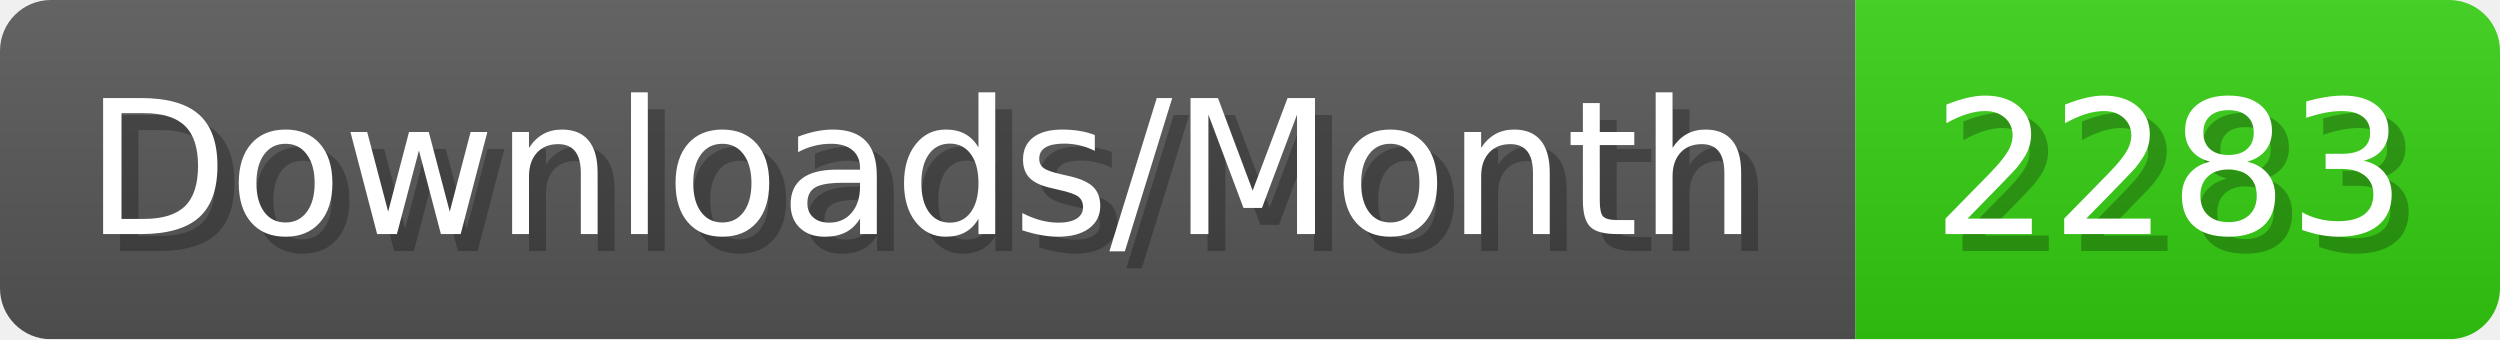
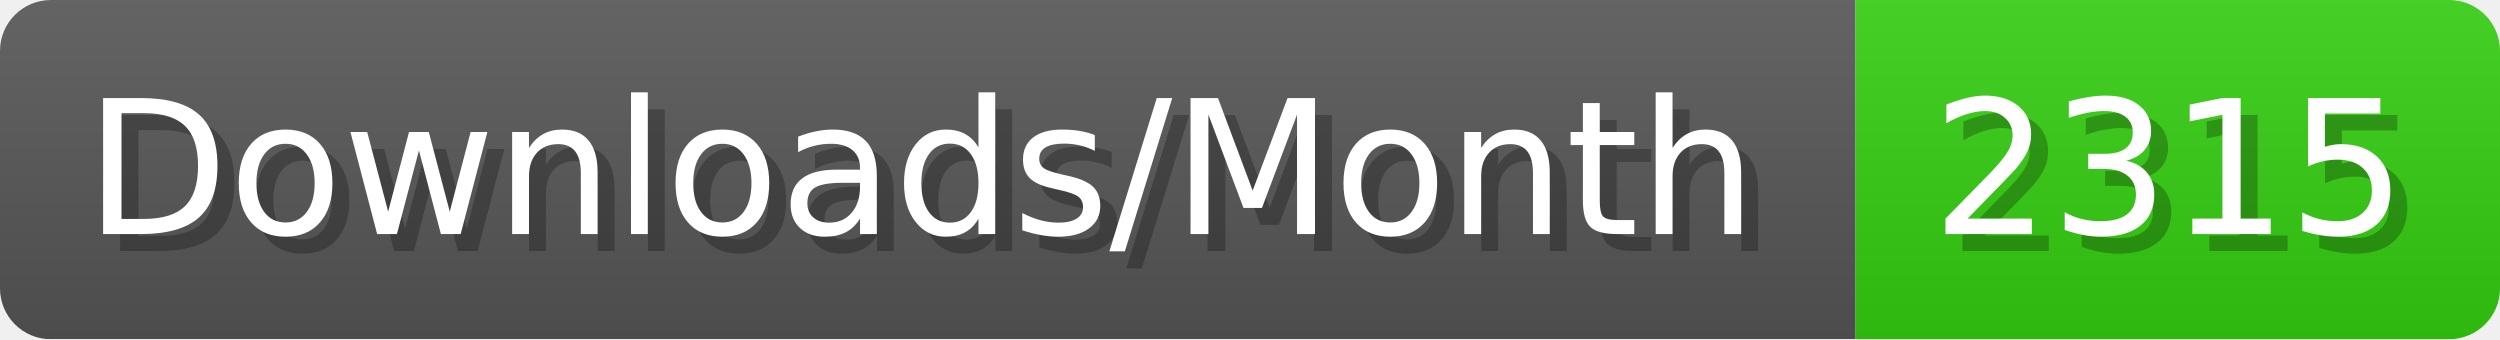
- <svg xmlns="http://www.w3.org/2000/svg" width="147.4" height="20" viewBox="0 0 1474 200" role="img" aria-label="Downloads/Month: 2283">
+ <svg xmlns="http://www.w3.org/2000/svg" width="147.4" height="20" viewBox="0 0 1474 200" role="img" aria-label="Downloads/Month: 2315">
  <linearGradient id="YlXUI" x2="0" y2="100%">
    <stop offset="0" stop-opacity=".1" stop-color="#EEE" />
    <stop offset="1" stop-opacity=".1" />
  </linearGradient>
  <mask id="JHhop">
    <rect width="1474" height="200" rx="30" fill="#FFF" />
  </mask>
  <g mask="url(#JHhop)">
    <rect width="1094" height="200" fill="#555" />
    <rect width="380" height="200" fill="#3C1" x="1094" />
    <rect width="1474" height="200" fill="url(#YlXUI)" />
  </g>
  <g aria-hidden="true" fill="#fff" text-anchor="start" font-family="Verdana,DejaVu Sans,sans-serif" font-size="110">
    <text x="60" y="148" textLength="994" fill="#000" opacity="0.25">Downloads/Month</text>
    <text x="50" y="138" textLength="994">Downloads/Month</text>
-     <text x="1149" y="148" textLength="280" fill="#000" opacity="0.25">2283</text>
-     <text x="1139" y="138" textLength="280">2283</text>
+     <text x="1149" y="148" textLength="280" fill="#000" opacity="0.25">2315</text>
+     <text x="1139" y="138" textLength="280">2315</text>
  </g>
</svg>
